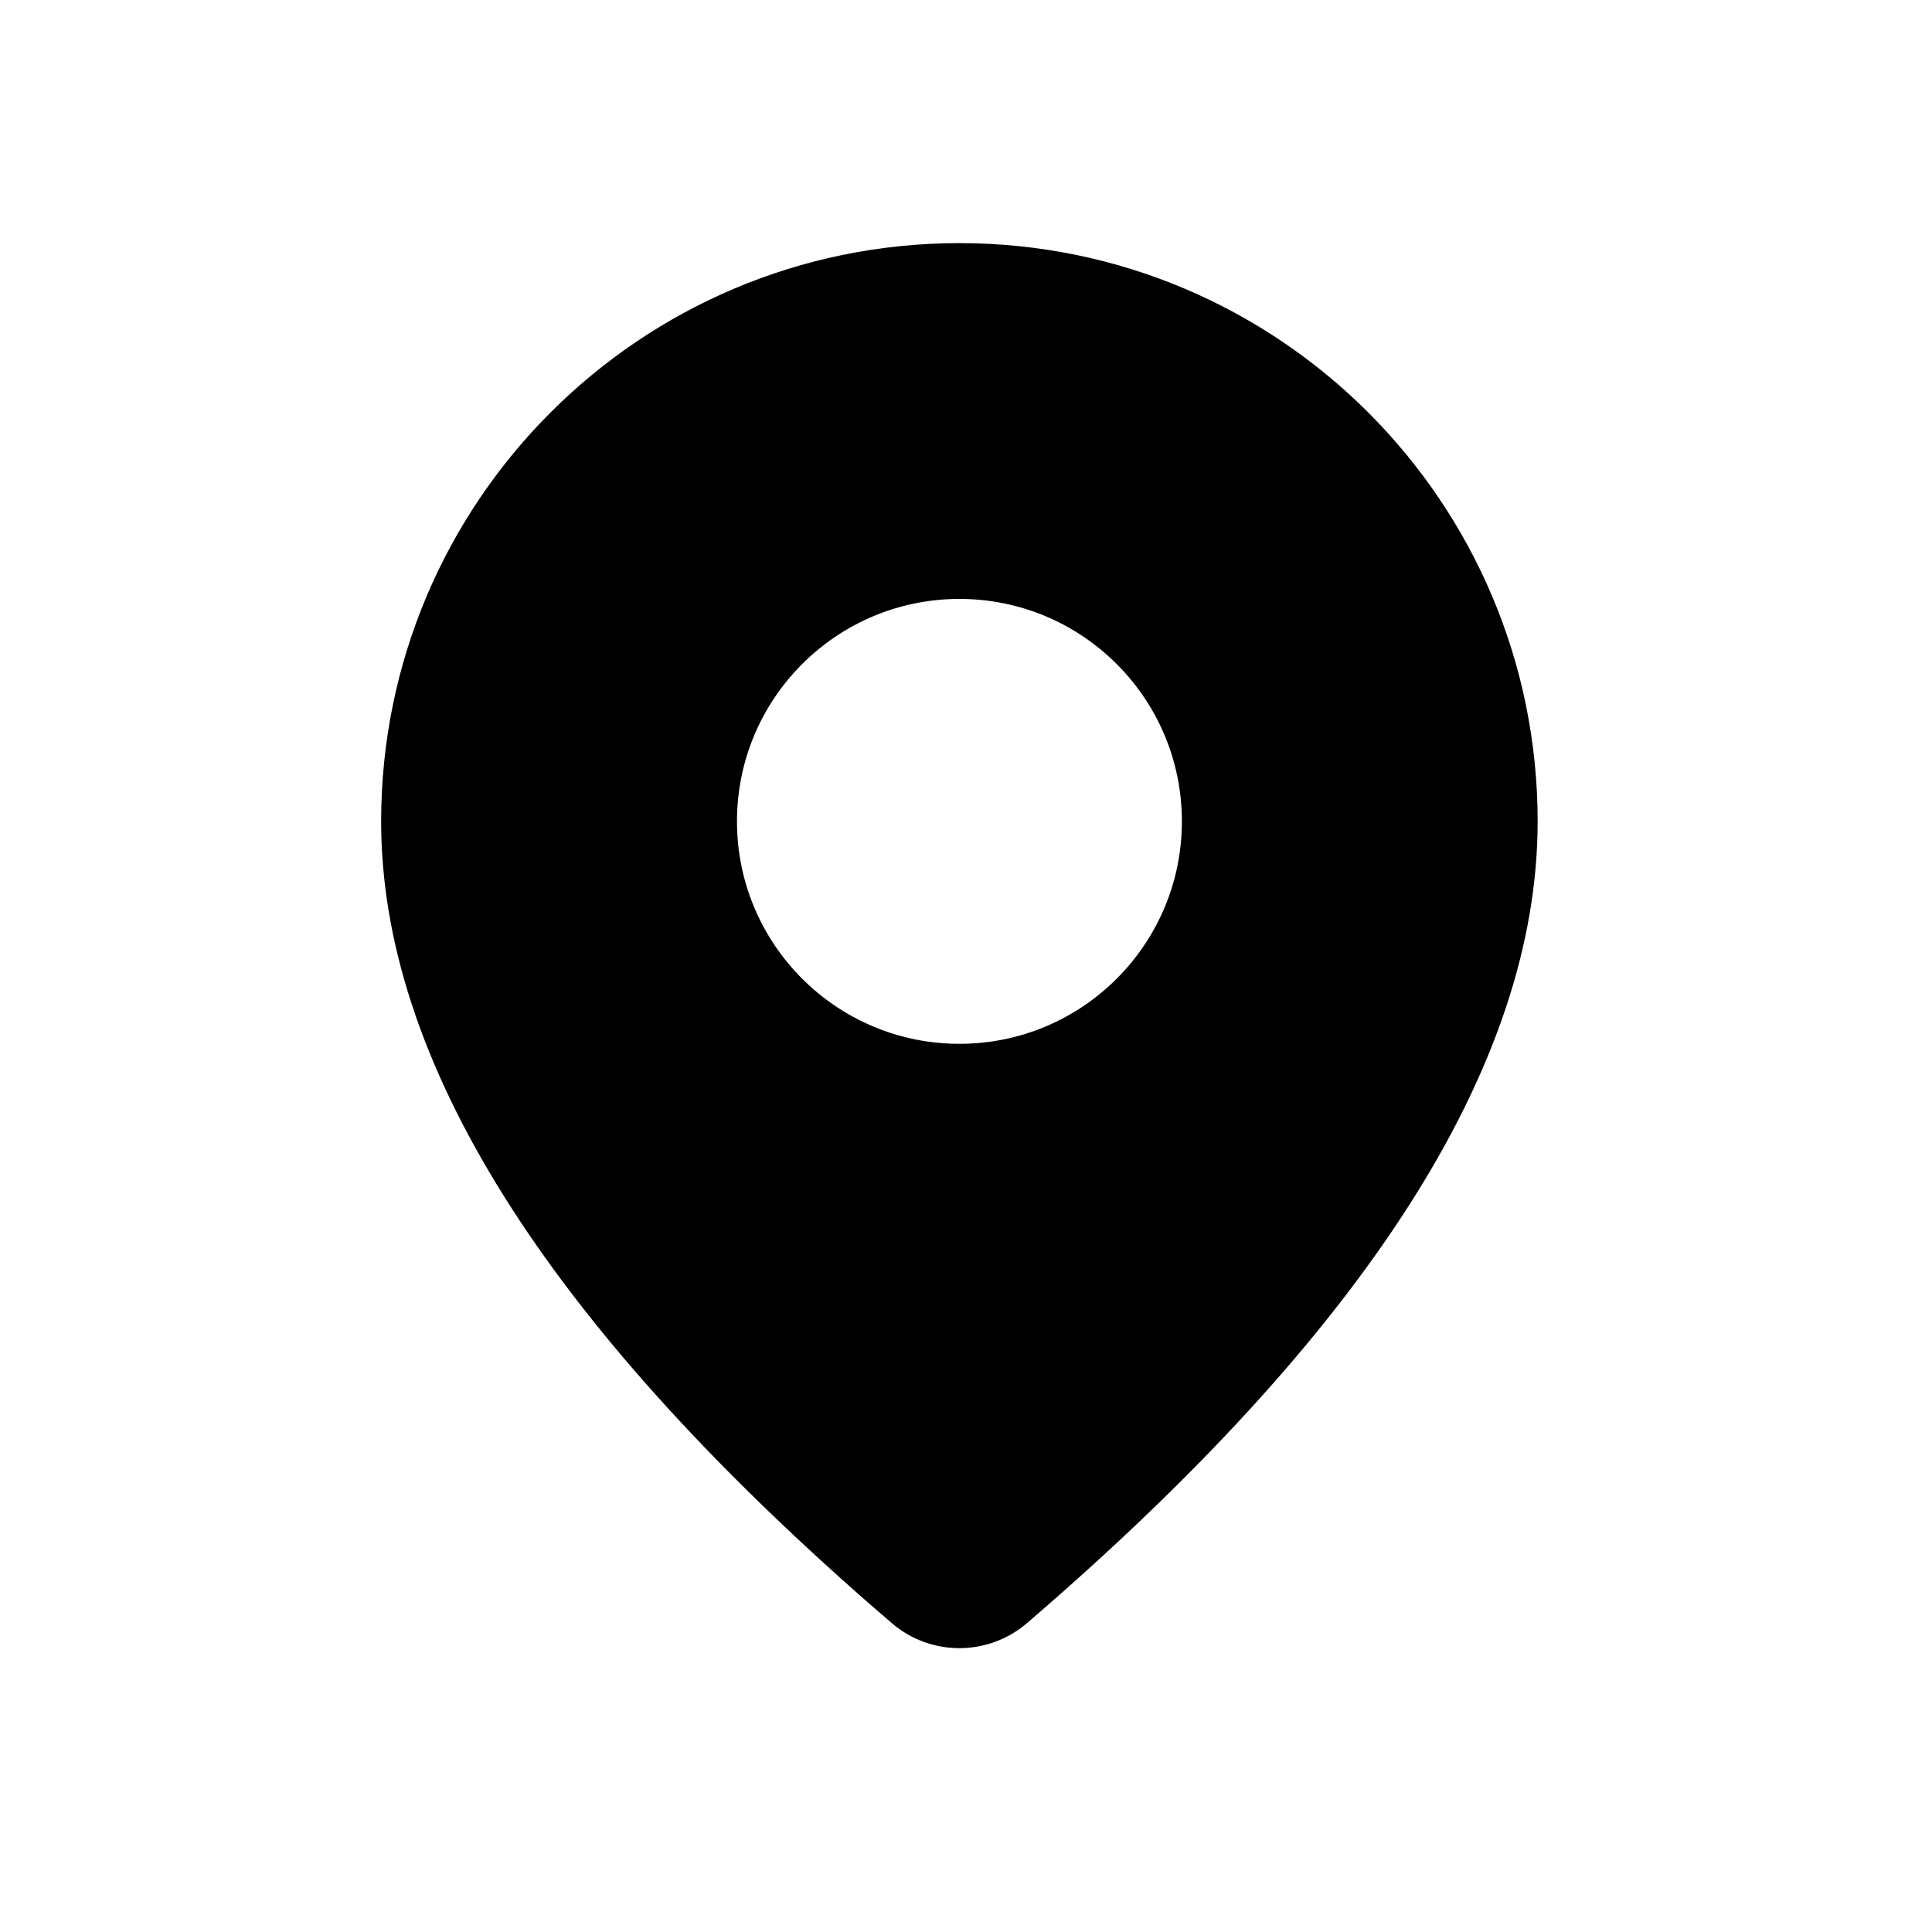
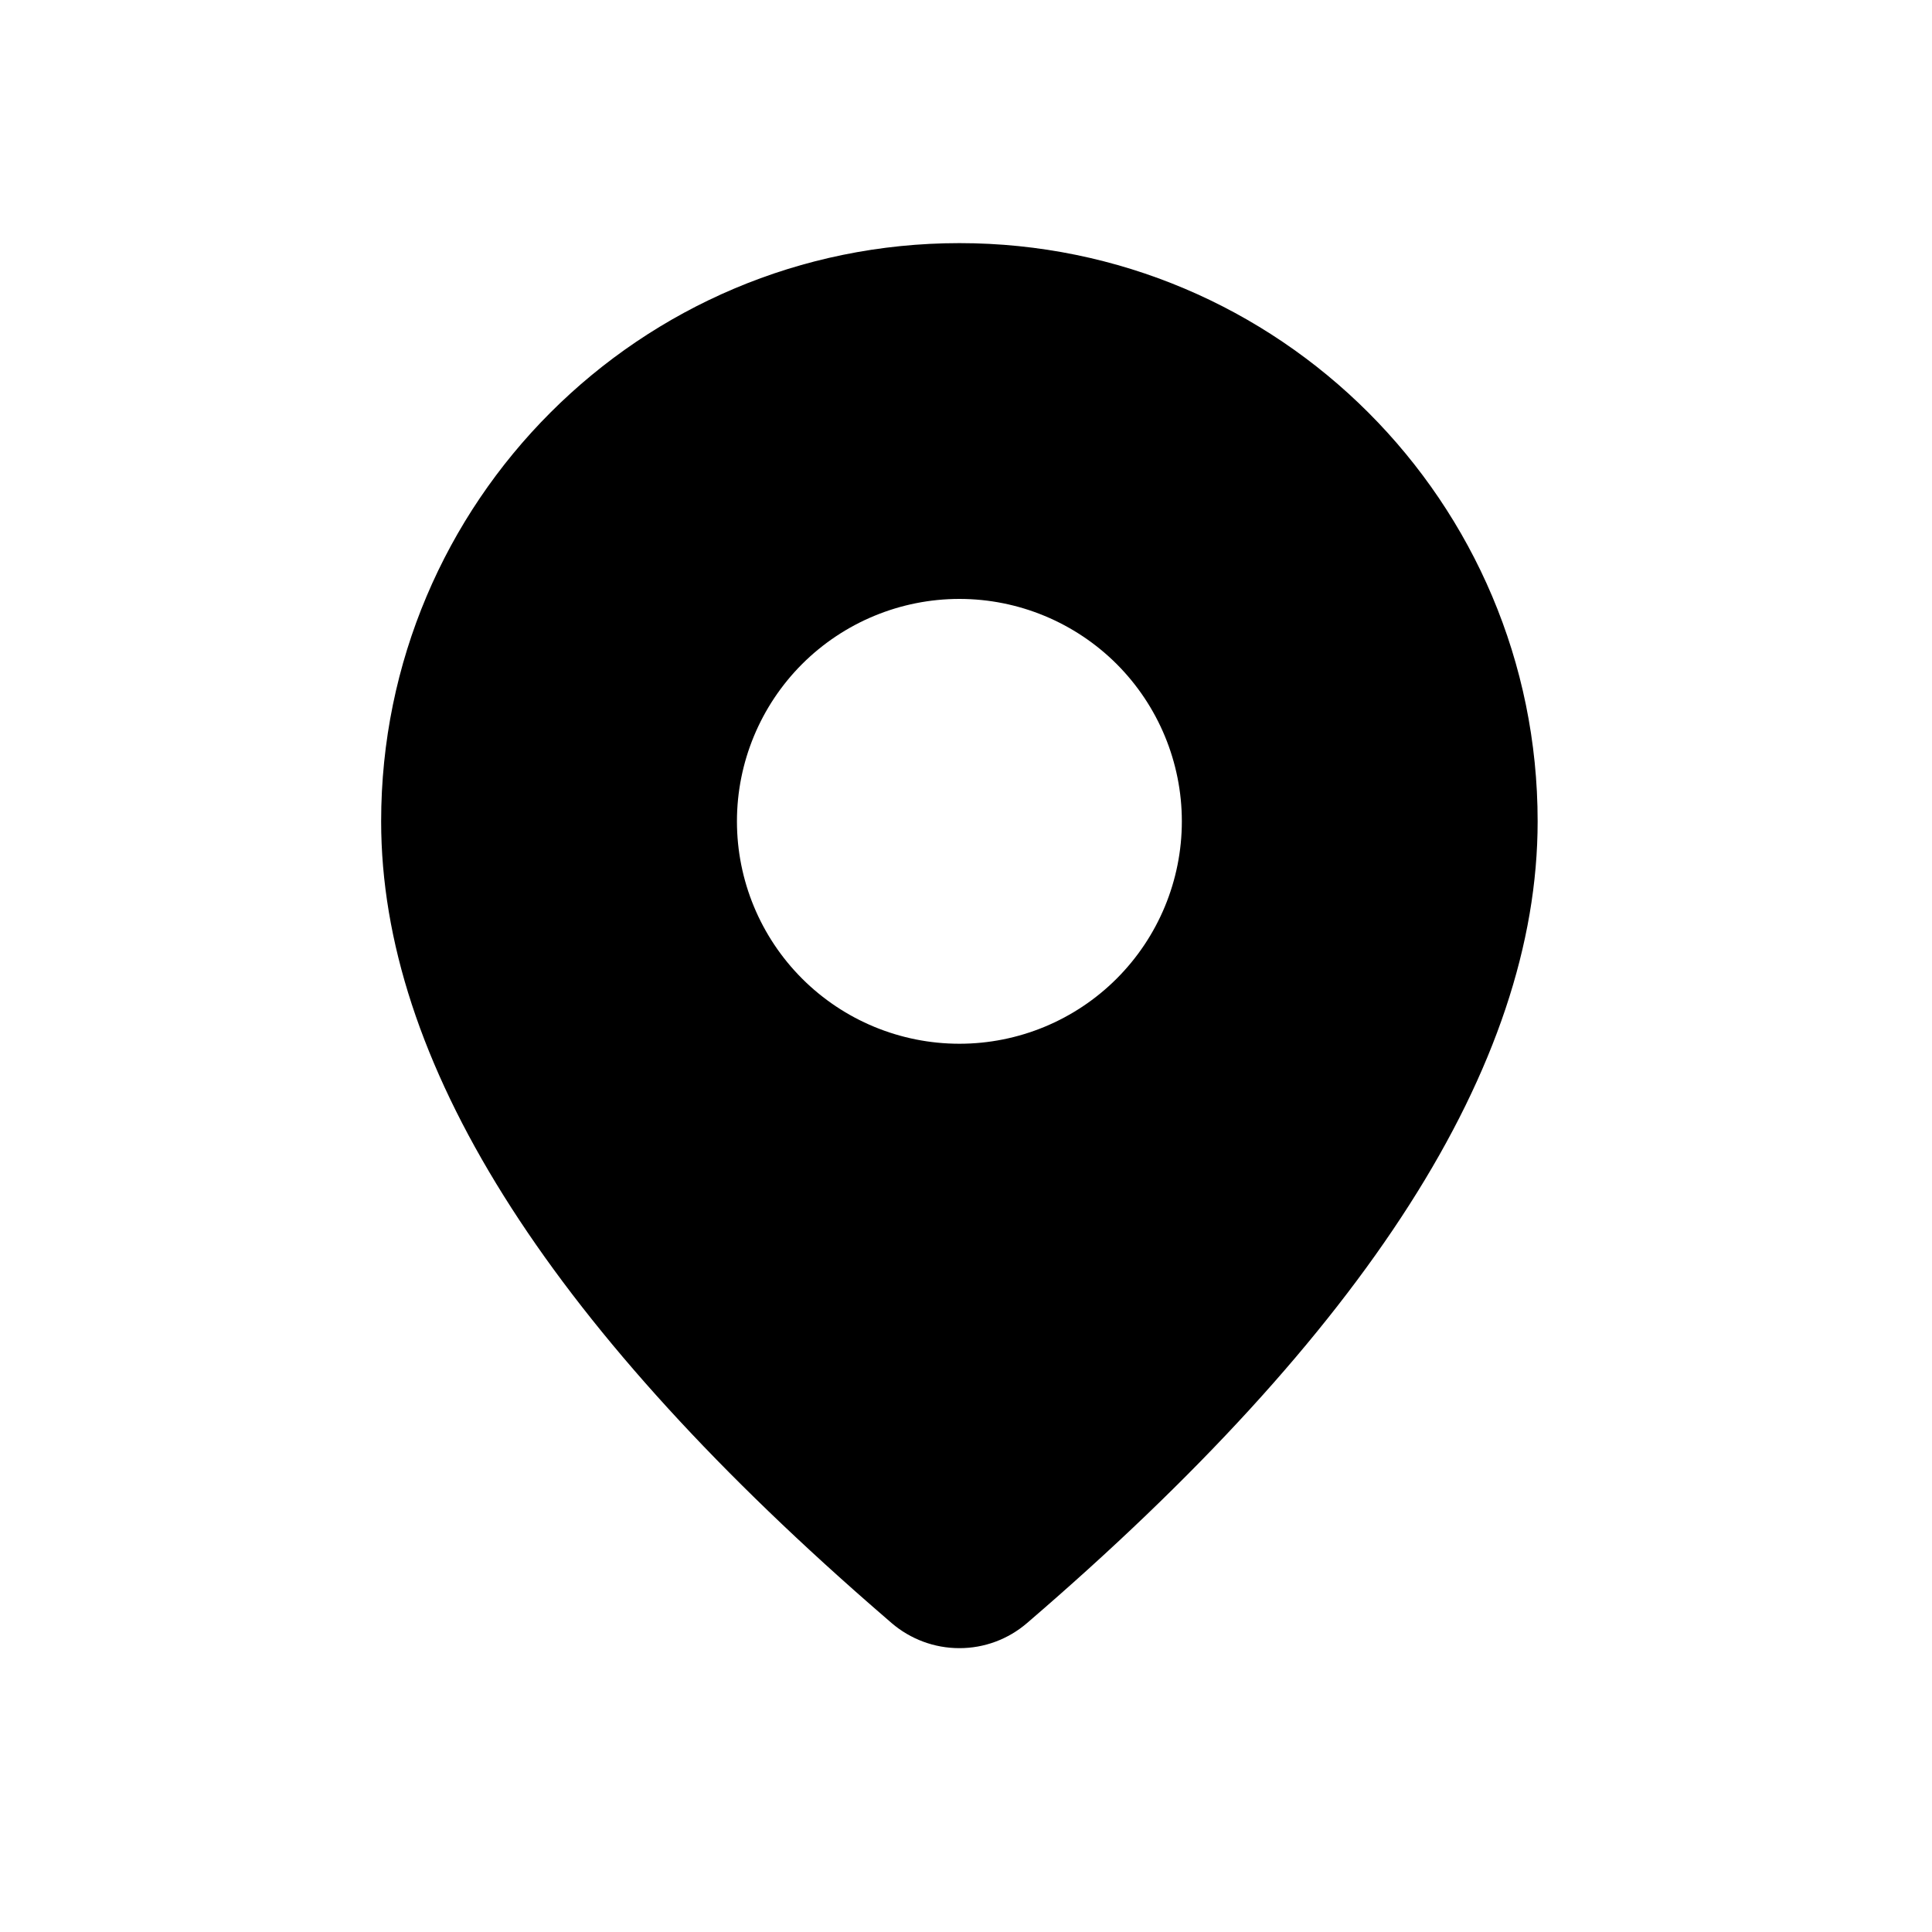
<svg xmlns="http://www.w3.org/2000/svg" width="25" height="25" viewBox="0 0 25 25" fill="none">
-   <path d="M12.415 3.146a7.483 7.483 0 017.482 7.482c0 3.162-2.221 6.608-6.608 10.375a1.343 1.343 0 01-1.752-.002l-.29-.251c-4.192-3.669-6.315-7.03-6.315-10.122a7.483 7.483 0 017.482-7.482zm0 4.604a2.878 2.878 0 100 5.757 2.878 2.878 0 000-5.757z" fill="#000" />
+   <path d="M12.415 3.146C16.547 3.146 19.897 6.496 19.897 10.628C19.897 13.79 17.675 17.236 13.289 21.003C13.046 21.212 12.735 21.328 12.413 21.327C12.091 21.327 11.781 21.211 11.537 21.002L11.247 20.75C7.055 17.081 4.932 13.72 4.932 10.628C4.932 6.496 8.282 3.146 12.415 3.146ZM12.415 7.75C11.651 7.75 10.919 8.054 10.379 8.593C9.84 9.133 9.536 9.865 9.536 10.628C9.536 11.392 9.84 12.124 10.379 12.663C10.919 13.203 11.651 13.506 12.415 13.506C13.178 13.506 13.91 13.203 14.45 12.663C14.989 12.124 15.293 11.392 15.293 10.628C15.293 9.865 14.989 9.133 14.45 8.593C13.91 8.054 13.178 7.75 12.415 7.75Z" fill="black" />
</svg>
